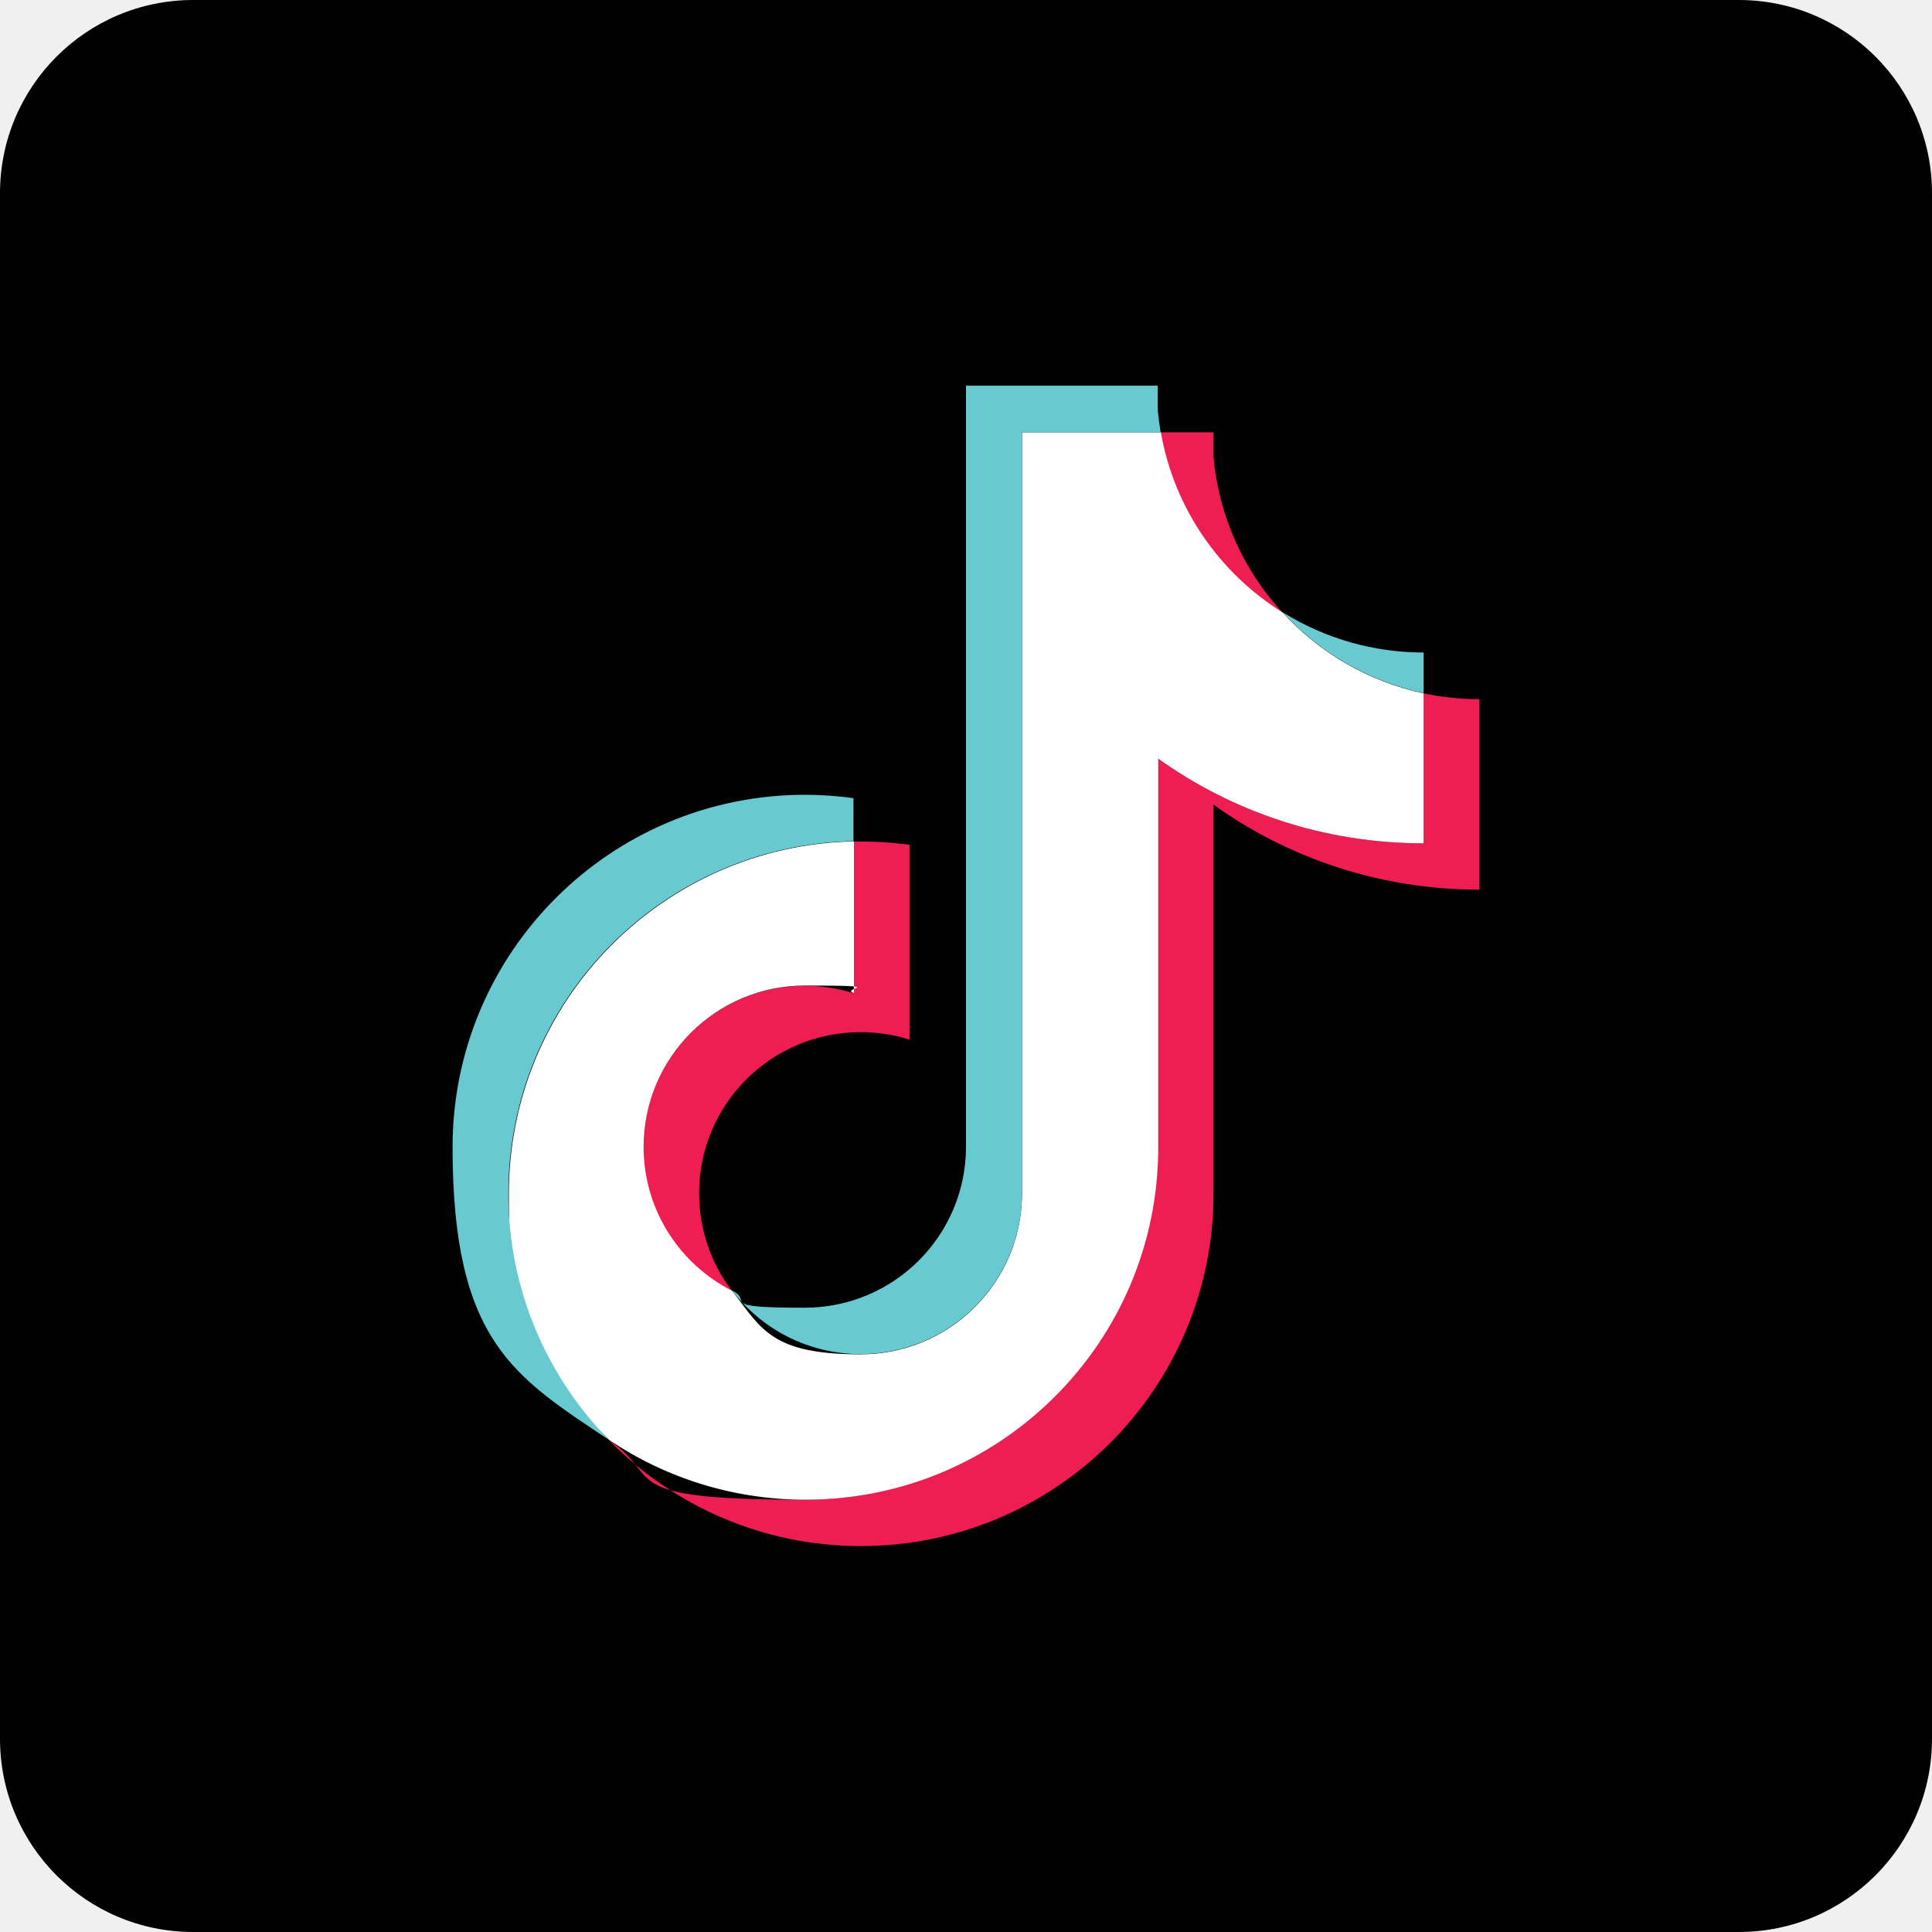
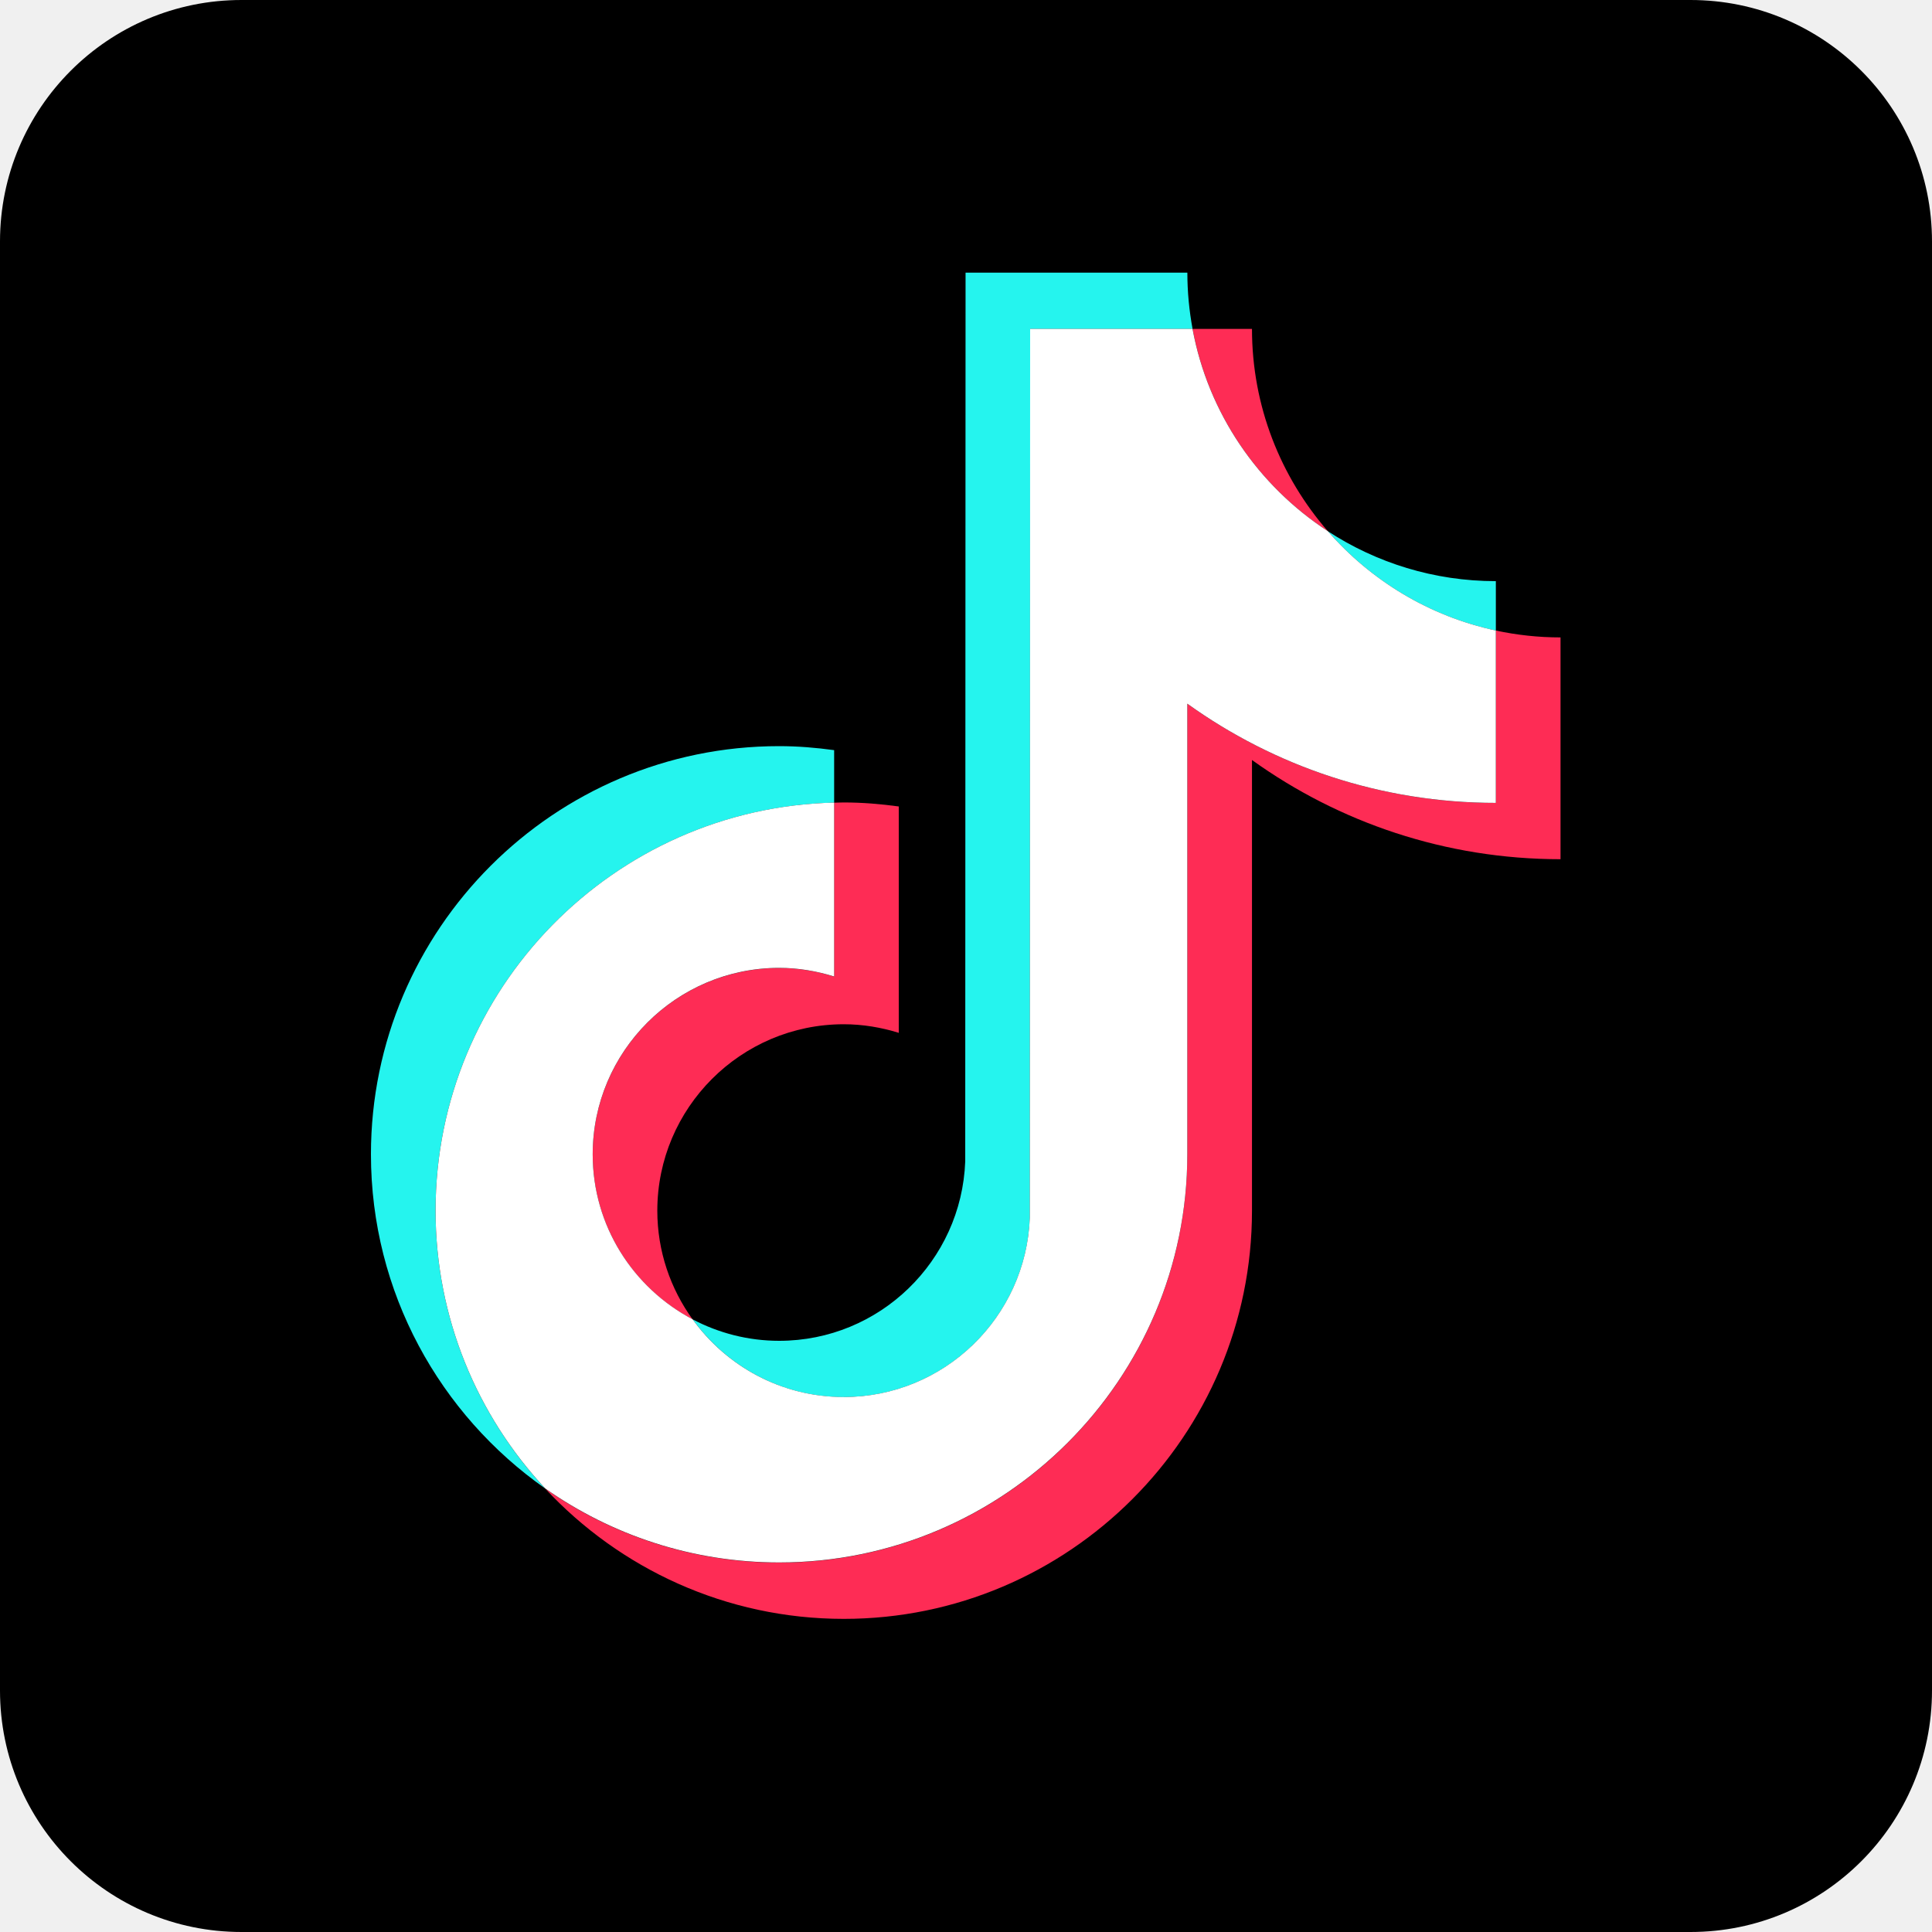
- <svg xmlns="http://www.w3.org/2000/svg" id="Livello_1" version="1.1" viewBox="0 0 800 800">
+ <svg xmlns="http://www.w3.org/2000/svg" id="Layer_2" viewBox="0 0 400 400">
  <defs>
-     <style>
-       .st0, .st1 {
-         fill: #010101;
-       }
- 
-       .st1, .st2, .st3, .st4 {
-         fill-rule: evenodd;
-       }
- 
-       .st2 {
-         fill: #69c9d0;
-       }
- 
-       .st3 {
-         fill: #fff;
-       }
- 
-       .st4 {
-         fill: #ee1d52;
-       }
-     </style>
+     <style>.cls-1{fill:#fff;}.cls-2{fill:#fe2c55;}.cls-3{fill:#25f4ee;}</style>
  </defs>
-   <path class="st1" d="M80,0h640C764.2,0,800,35.8,800,80v640c0,44.2-35.8,80-80,80H80c-44.2,0-80-35.8-80-80V80C0,35.8,35.8,0,80,0Z" />
-   <ellipse class="st0" cx="495.4" cy="692.3" rx="21.4" ry="21.3" />
-   <g>
-     <path class="st4" d="M502.5,333.2c31,22.2,69,35.2,110.1,35.2v-78.9c-7.8,0-15.5-.8-23.1-2.4v62.1c-41,0-79-13-110.1-35.2v161.1c0,80.6-65.4,145.9-146,145.9s-58-9.1-81.3-24.7c26.5,27.1,63.5,43.9,104.4,43.9,80.6,0,146-65.3,146-145.9v-161.1h0ZM531,253.6c-15.9-17.3-26.3-39.7-28.5-64.4v-10.2h-21.9c5.5,31.4,24.3,58.3,50.4,74.6h0ZM303.1,534.5c-8.9-11.6-13.6-25.8-13.6-40.4,0-36.9,29.9-66.7,66.8-66.7,6.9,0,13.7,1,20.3,3.1v-80.7c-7.7-1-15.4-1.5-23.1-1.3v62.8c-6.6-2.1-13.4-3.1-20.3-3.1-36.9,0-66.8,29.9-66.8,66.8s14.9,48.6,36.7,59.6Z" />
-     <path class="st3" d="M479.4,314c31,22.2,69,35.2,110.1,35.2v-62.1c-22.9-4.9-43.2-16.8-58.4-33.5-26.1-16.3-44.9-43.1-50.4-74.6h-57.5v315.3c-.1,36.8-30,66.5-66.8,66.5s-41-10.3-53.2-26.3c-21.8-11-36.7-33.6-36.7-59.6,0-36.9,29.9-66.8,66.8-66.8s13.9,1.1,20.3,3.1v-62.8c-79.2,1.6-142.9,66.3-142.9,145.9s15.9,75.7,41.6,102c23.2,15.6,51.2,24.7,81.3,24.7,80.6,0,146-65.3,146-145.9v-161.1Z" />
-     <path class="st2" d="M589.5,287v-16.8c-20.7,0-40.9-5.8-58.4-16.7,15.5,17,35.9,28.7,58.4,33.5ZM480.6,179c-.5-3-.9-6-1.2-9.1v-10.2h-79.4v315.3c-.1,36.8-30,66.5-66.8,66.5s-21-2.6-30-7.1c12.2,16,31.5,26.3,53.2,26.3,36.8,0,66.7-29.8,66.8-66.5V179h57.5ZM353.4,348.4v-17.9c-6.6-.9-13.3-1.4-20-1.4-80.6,0-146,65.3-146,145.9s25.7,95.1,64.7,121.2c-25.7-26.3-41.6-62.3-41.6-102,0-79.6,63.7-144.3,142.9-145.9h0Z" />
+   <g id="Layer_1-2">
+     <g>
+       <rect width="400" height="400" rx="50" ry="50" />
+       <g>
+         <path class="cls-3" d="M172.7,166.19v-10.88c-3.73-.51-7.52-.83-11.39-.83-46.6,0-84.51,37.91-84.51,84.51,0,28.59,14.29,53.89,36.08,69.19-14.07-15.1-22.7-35.33-22.7-57.54,0-45.93,36.84-83.39,82.52-84.46Z" />
+         <path class="cls-3" d="M174.7,289.25c20.79,0,37.75-16.54,38.52-37.14l.07-184.01h33.62c-.7-3.78-1.08-7.67-1.08-11.65h-45.92l-.07,184.01c-.77,20.61-17.73,37.14-38.52,37.14-6.46,0-12.55-1.62-17.9-4.43,7.02,9.72,18.41,16.09,31.29,16.09Z" />
+         <path class="cls-3" d="M309.7,130.55v-10.23c-12.82,0-24.77-3.81-34.79-10.34,8.92,10.24,21.04,17.63,34.79,20.57Z" />
+         <path class="cls-2" d="M274.92,109.98c-9.77-11.22-15.71-25.87-15.71-41.88h-12.3c3.24,17.49,13.62,32.5,28.01,41.88Z" />
+         <path class="cls-2" d="M161.31,200.41c-21.28,0-38.6,17.31-38.6,38.6,0,14.82,8.41,27.7,20.69,34.16-4.58-6.34-7.31-14.11-7.31-22.51,0-21.28,17.32-38.6,38.6-38.6,3.97,0,7.78,.66,11.39,1.78v-46.87c-3.73-.51-7.52-.83-11.39-.83-.67,0-1.33,.04-2,.05v36c-3.6-1.13-7.42-1.78-11.39-1.78Z" />
+         <path class="cls-2" d="M309.7,130.55v35.69c-23.81,0-45.87-7.62-63.88-20.54v93.31c0,46.6-37.91,84.51-84.51,84.51-18.01,0-34.71-5.68-48.43-15.32,15.44,16.57,37.43,26.97,61.82,26.97,46.6,0,84.51-37.91,84.51-84.51v-93.31c18.01,12.93,40.07,20.54,63.88,20.54v-45.92c-4.59,0-9.07-.5-13.38-1.42Z" />
+         <path class="cls-1" d="M245.82,239v-93.31c18.01,12.93,40.07,20.54,63.88,20.54v-35.69c-13.75-2.94-25.87-10.33-34.79-20.57-14.39-9.38-24.77-24.39-28.01-41.88h-33.62l-.07,184.01c-.77,20.61-17.73,37.14-38.52,37.14-12.88,0-24.27-6.36-31.29-16.09-12.29-6.47-20.69-19.34-20.69-34.16,0-21.28,17.32-38.6,38.6-38.6,3.97,0,7.78,.66,11.39,1.78v-36c-45.68,1.07-82.52,38.53-82.52,84.46,0,22.22,8.63,42.44,22.7,57.54,13.73,9.64,30.42,15.32,48.43,15.32,46.6,0,84.51-37.91,84.51-84.51Z" />
+       </g>
+     </g>
  </g>
</svg>
